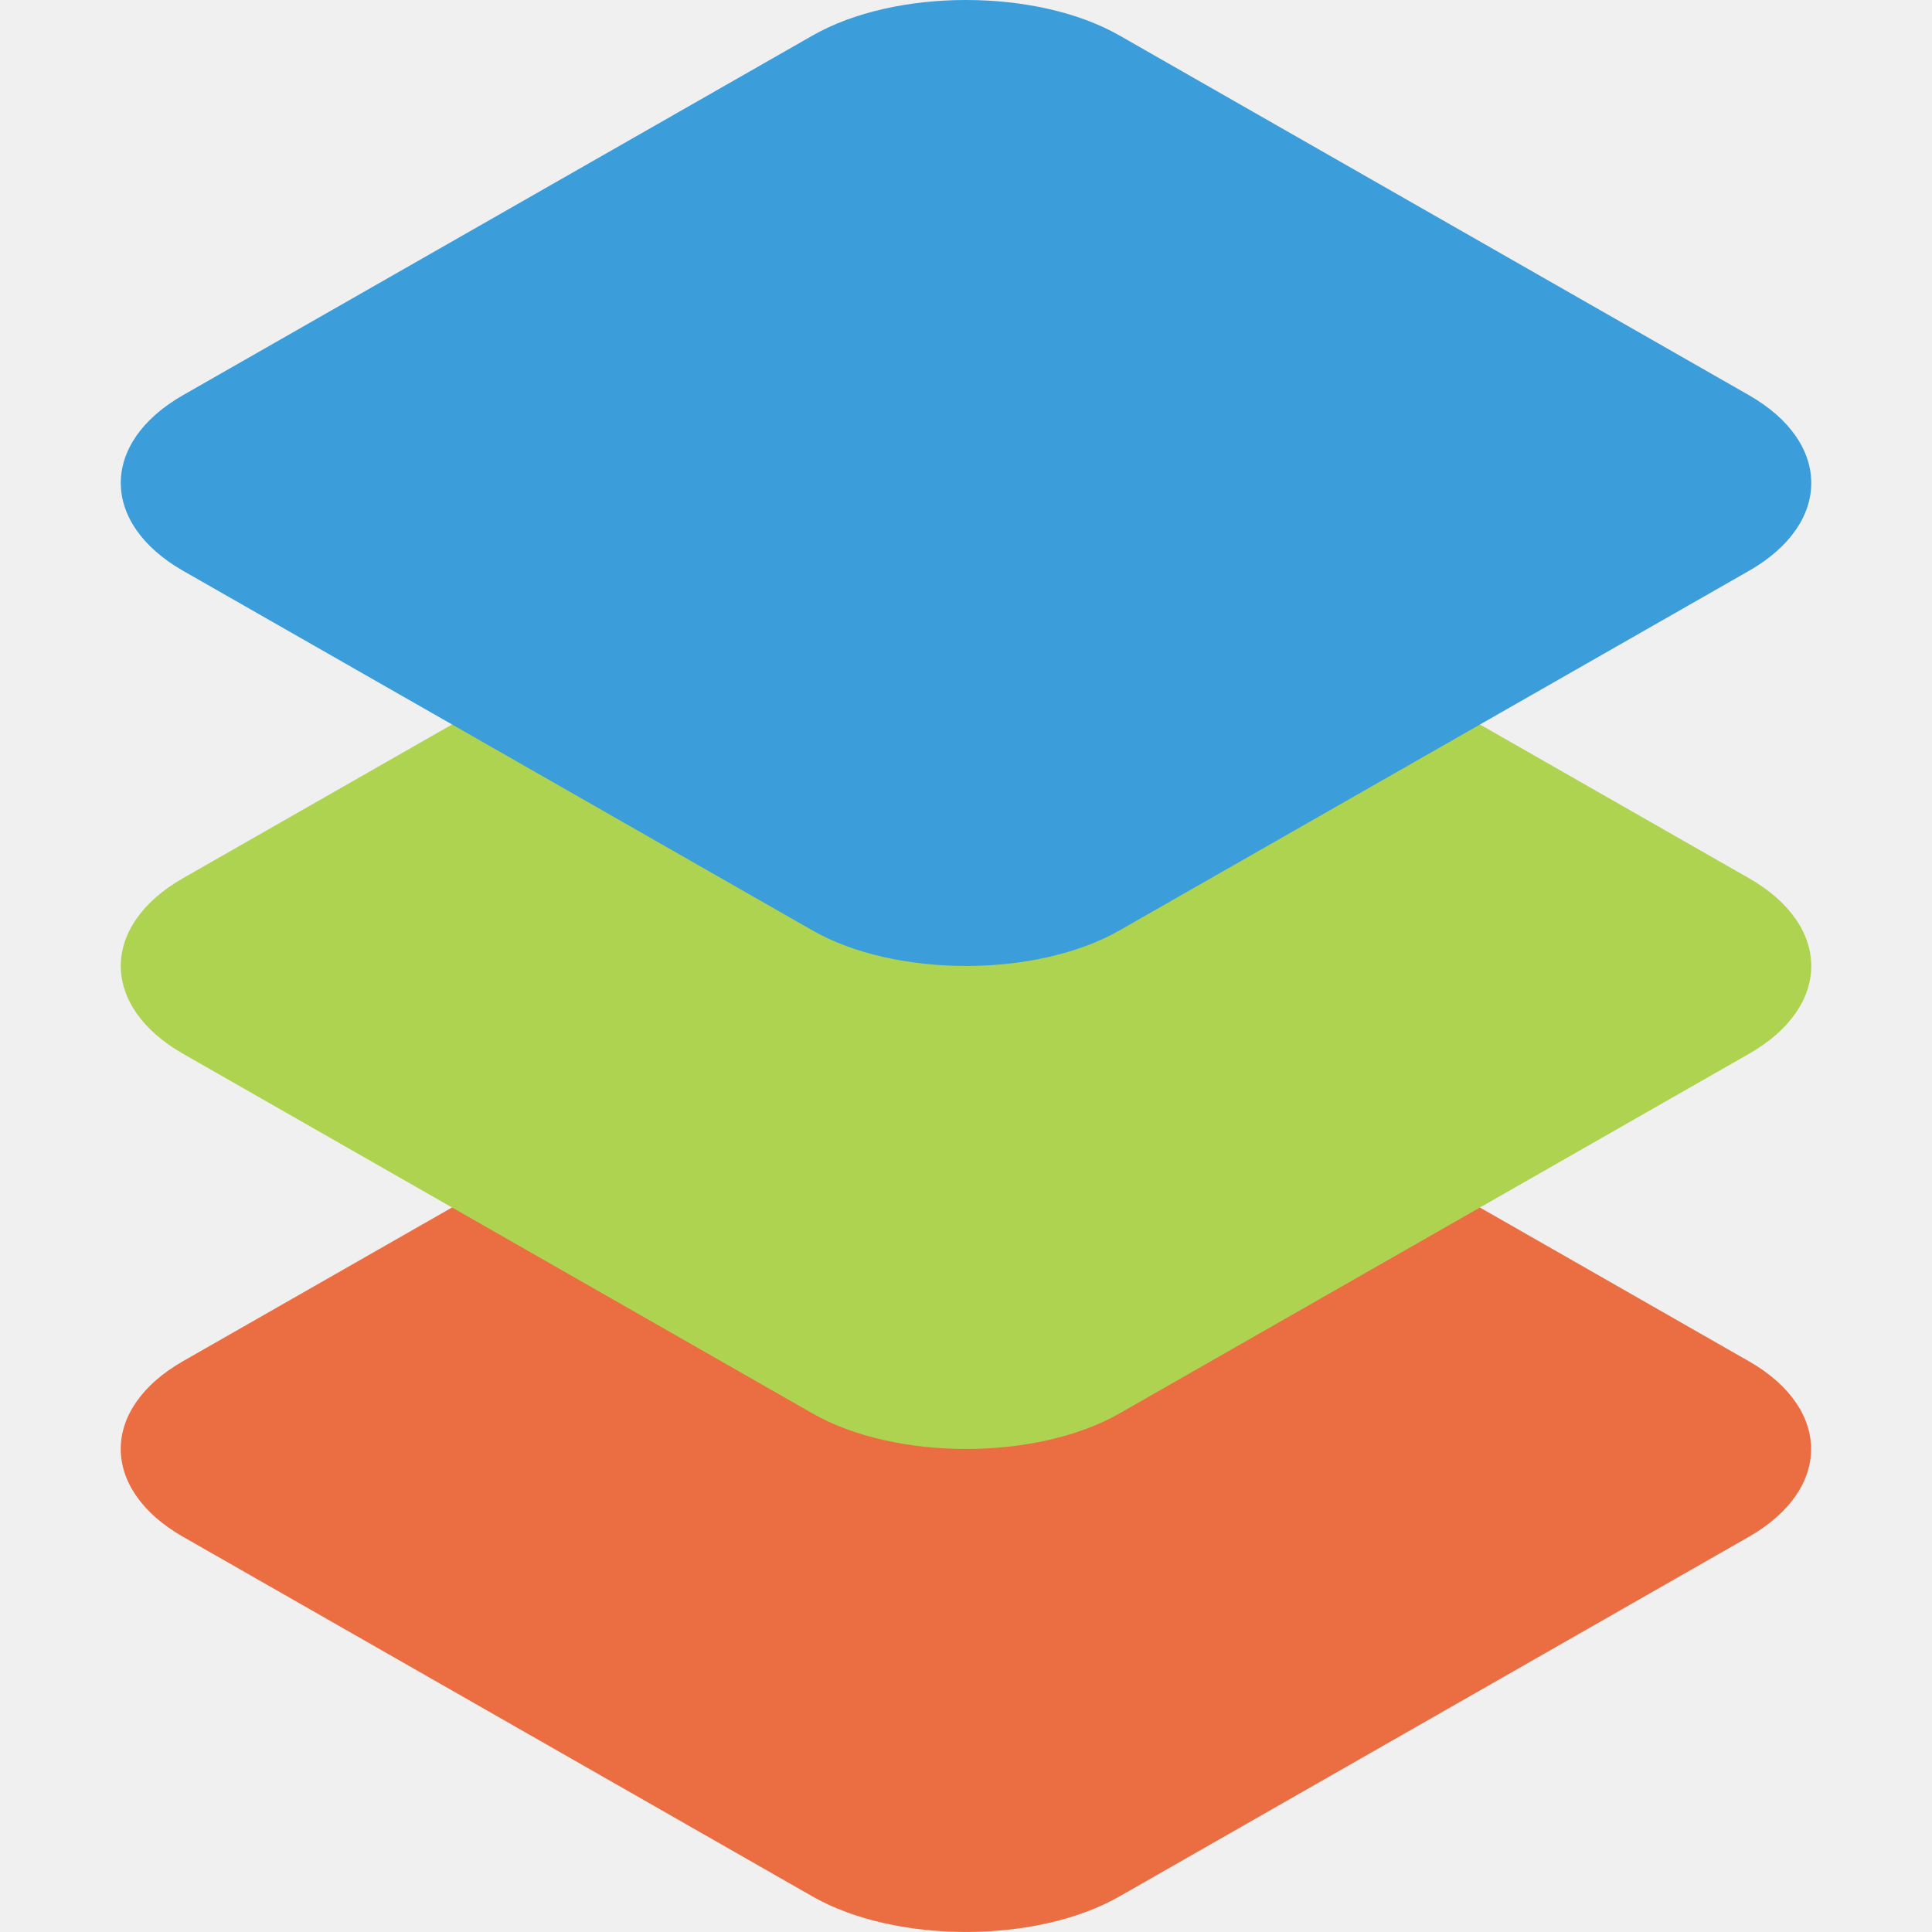
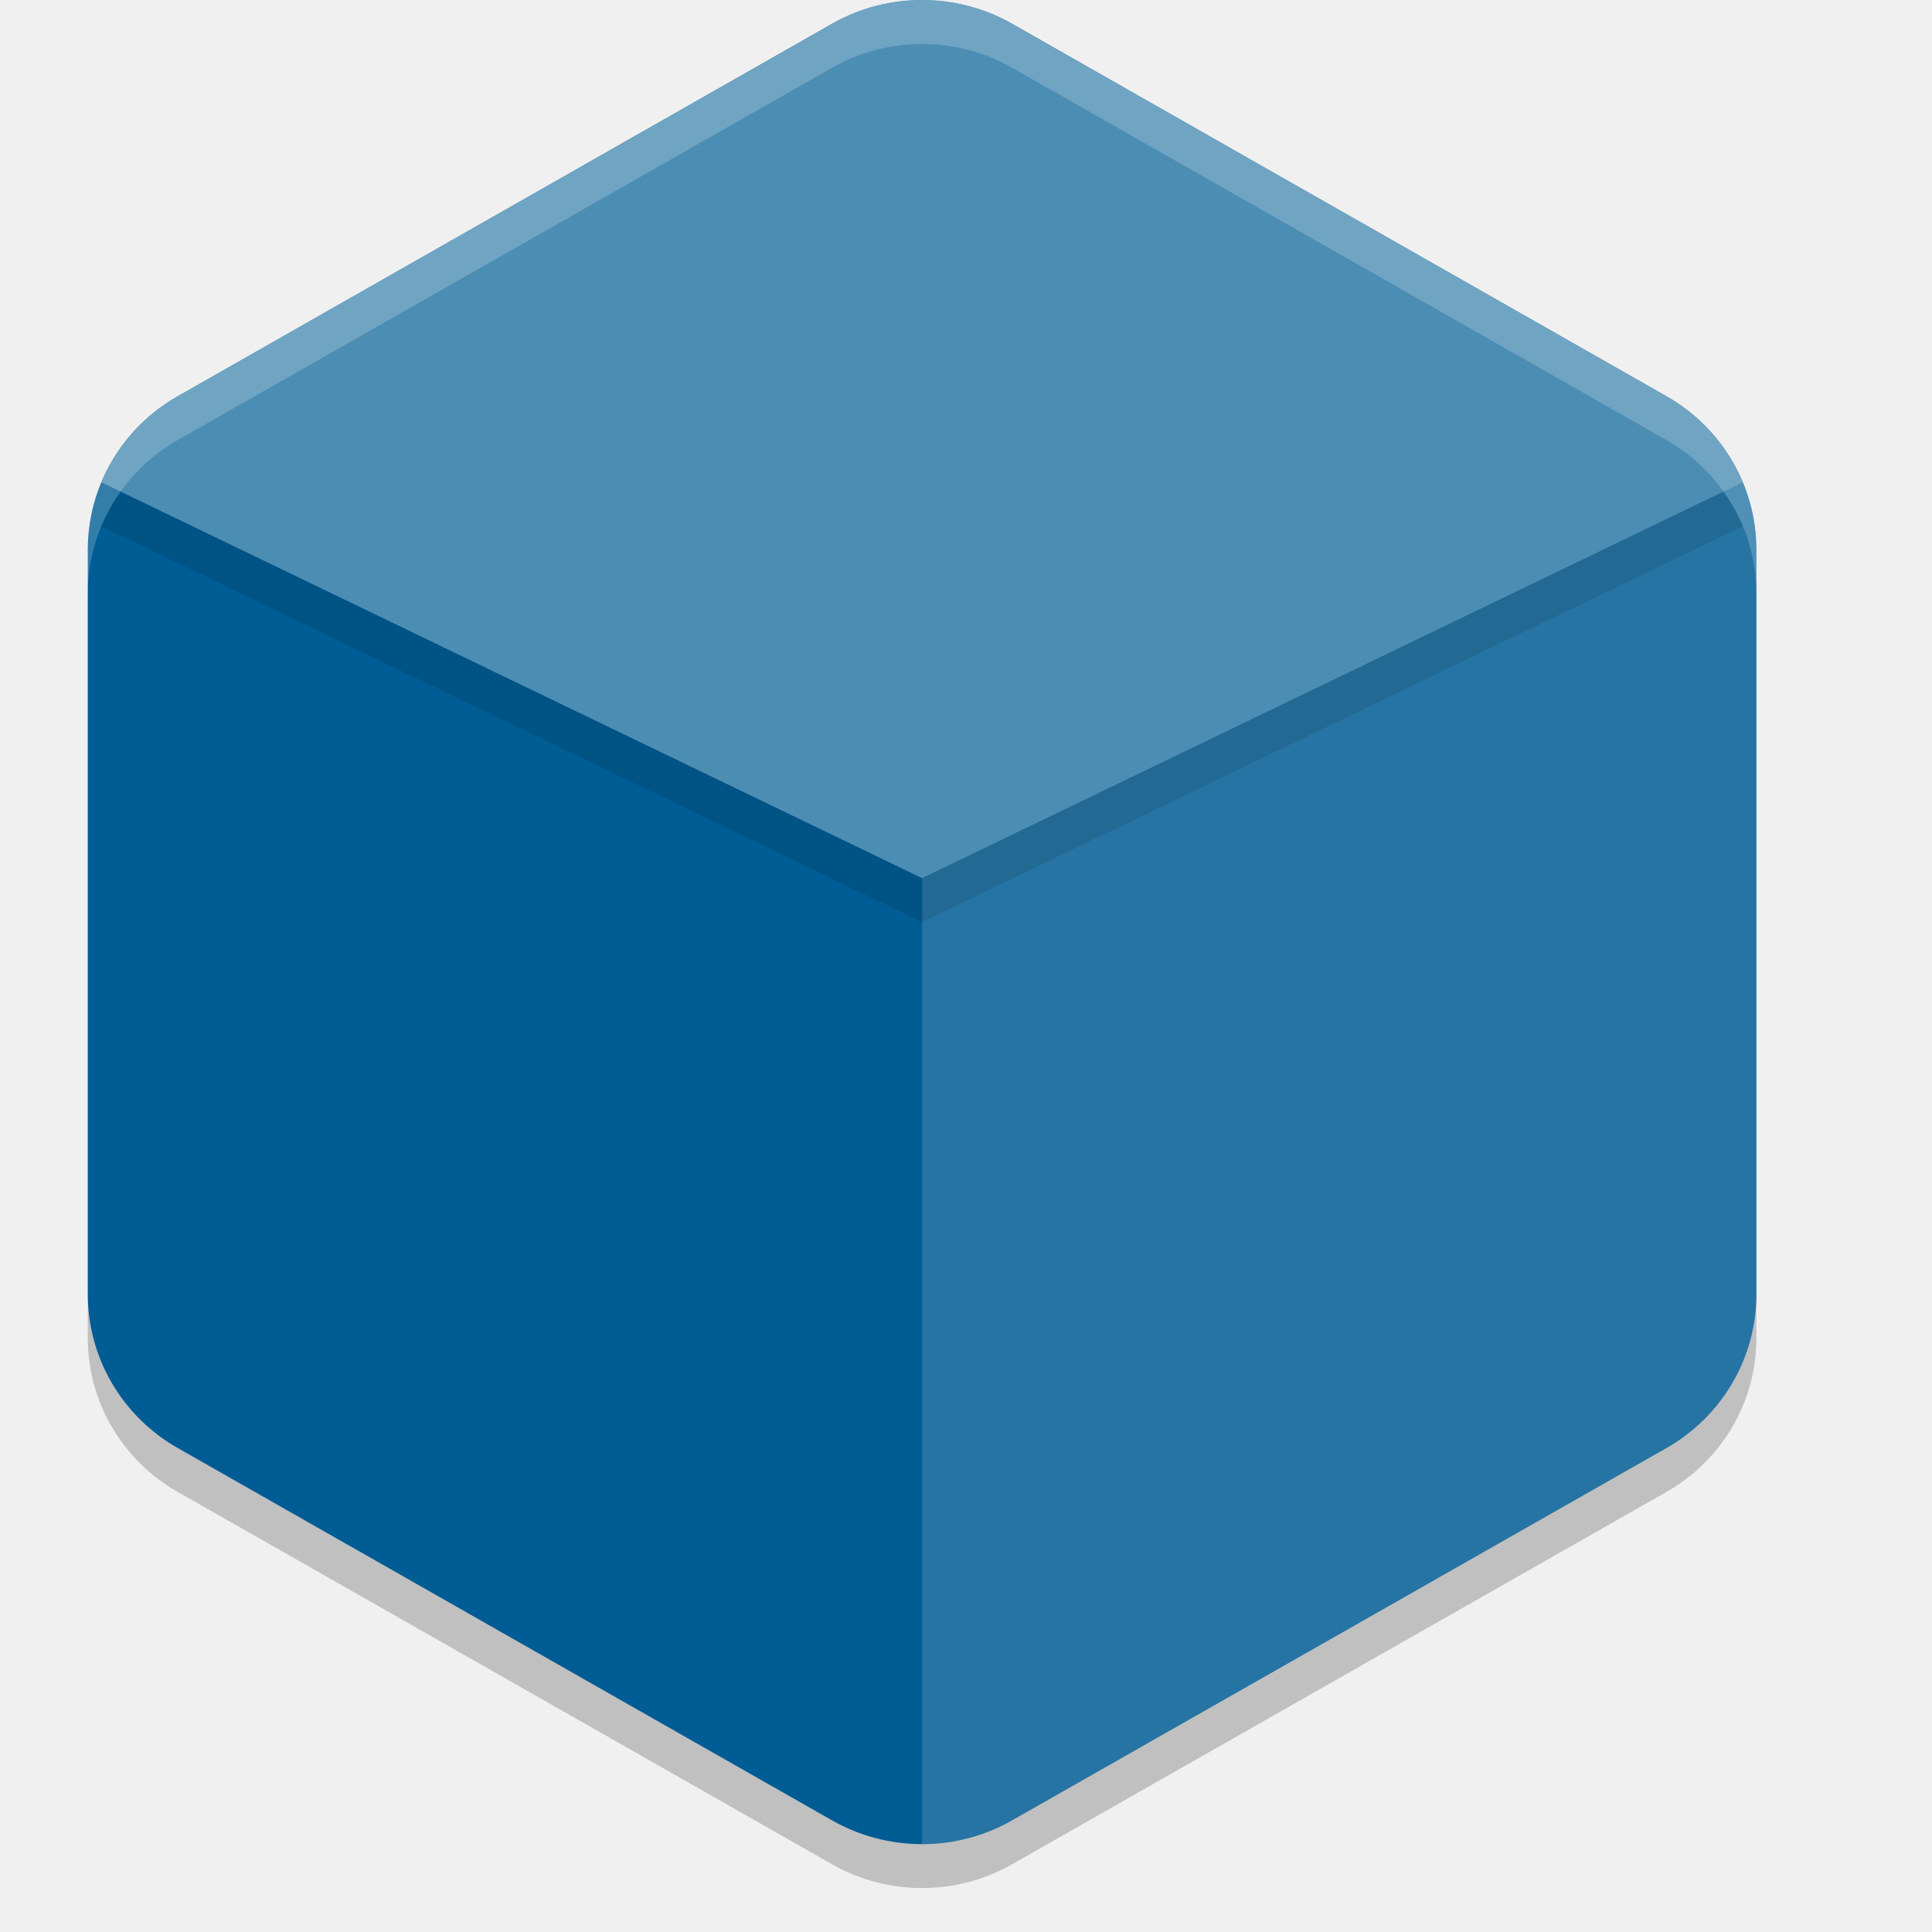
- <svg xmlns="http://www.w3.org/2000/svg" width="16" height="16" version="1.1">
-   <path style="fill:#ea6e41" d="M 8,8 C 7.536,8 7.072,8.098 6.728,8.295 L 1.515,11.273 c -0.687,0.393 -0.687,1.061 6.373e-4,1.454 l 5.212,2.978 c 0.687,0.393 1.857,0.393 2.544,0 l 5.212,-2.978 c 0.687,-0.393 0.687,-1.061 -6.64e-4,-1.454 L 9.273,8.295 C 8.929,8.098 8.465,8 8,8 Z" />
-   <path style="fill:#aed351" d="M 8,4 C 7.536,4 7.072,4.098 6.728,4.295 L 1.515,7.273 C 0.828,7.666 0.829,8.334 1.516,8.727 l 5.212,2.978 c 0.687,0.393 1.857,0.393 2.544,0 L 14.485,8.727 c 0.687,-0.393 0.687,-1.061 -6.64e-4,-1.454 L 9.273,4.295 C 8.929,4.098 8.465,4 8,4 Z" />
-   <path style="fill:#3b9dda" d="M 8,0 C 7.536,-8.0400002e-5 7.072,0.098 6.728,0.295 L 1.515,3.273 C 0.828,3.666 0.829,4.334 1.516,4.727 l 5.212,2.978 c 0.687,0.393 1.857,0.393 2.544,0 L 14.485,4.727 c 0.687,-0.393 0.687,-1.061 -6.64e-4,-1.454 L 9.273,0.295 C 8.929,0.098 8.465,8.0400002e-5 8,0 Z" />
+ <svg xmlns="http://www.w3.org/2000/svg" width="22" height="22" version="1.1" id="svg22">
+   <defs id="defs26" />
+   <path style="opacity:0.2" d="M 10.548,0.501 A 2.049,2.019 0 0 0 9.475,0.77 L 2.024,5.011 A 2.049,2.019 0 0 0 1,6.759 v 8.481 a 2.049,2.019 0 0 0 1.024,1.749 l 7.451,4.24 a 2.049,2.019 0 0 0 2.049,0 l 7.452,-4.24 A 2.049,2.019 0 0 0 20,15.24 V 6.759 A 2.049,2.019 0 0 0 18.976,5.011 L 11.524,0.77 A 2.049,2.019 0 0 0 10.548,0.501 Z" id="path2" />
+   <path style="fill:#005c94" d="M 10.548,5.618e-4 A 2.049,2.019 0 0 0 9.475,0.27 L 2.024,4.511 A 2.049,2.019 0 0 0 1,6.259 v 8.481 a 2.049,2.019 0 0 0 1.024,1.749 l 7.451,4.24 a 2.049,2.019 0 0 0 2.049,0 l 7.452,-4.24 A 2.049,2.019 0 0 0 20,14.74 V 6.259 A 2.049,2.019 0 0 0 18.976,4.511 L 11.524,0.27 A 2.049,2.019 0 0 0 10.548,5.618e-4 Z" id="path4" />
+   <path style="opacity:0.3;fill:#ffffff" d="M 10.548,9.765e-4 A 2.049,2.019 0 0 0 9.476,0.271 L 2.024,4.511 A 2.049,2.019 0 0 0 1.156,5.493 L 10.5,10 19.845,5.492 A 2.049,2.019 0 0 0 18.976,4.511 L 11.523,0.271 A 2.049,2.019 0 0 0 10.548,9.765e-4 Z" id="path6" />
+   <path style="opacity:0.2;fill:#ffffff" d="M 10.548,9.765e-4 A 2.049,2.019 0 0 0 9.476,0.271 L 2.024,4.511 a 2.049,2.019 0 0 0 -1.024,1.749 v 0.5 A 2.049,2.019 0 0 1 2.024,5.011 L 9.476,0.771 a 2.049,2.019 0 0 1 1.072,-0.27 2.049,2.019 0 0 1 0.976,0.27 L 18.976,5.011 A 2.049,2.019 0 0 1 20,6.76 v -0.5 A 2.049,2.019 0 0 0 18.976,4.511 L 11.523,0.271 A 2.049,2.019 0 0 0 10.548,9.765e-4 Z" id="path8" />
+   <path style="opacity:0.15;fill:#ffffff" d="m 18.976,4.511 a 2.049,2.019 0 0 1 0.096,0.059 2.049,2.019 0 0 0 -0.096,-0.059 z m 0.123,0.078 a 2.049,2.019 0 0 1 0.136,0.098 2.049,2.019 0 0 0 -0.136,-0.098 z m 0.19,0.145 a 2.049,2.019 0 0 1 0.099,0.088 2.049,2.019 0 0 0 -0.099,-0.088 z m 0.13,0.12 a 2.049,2.019 0 0 1 0.111,0.121 2.049,2.019 0 0 0 -0.111,-0.121 z m 0.111,0.121 A 2.049,2.019 0 0 1 19.757,5.308 2.049,2.019 0 0 0 19.53,4.975 Z m 0.234,0.35 a 2.049,2.019 0 0 1 0.08,0.168 2.049,2.019 0 0 0 -0.08,-0.168 z M 19.845,5.492 10.5,10 v 10.998 a 2.049,2.019 0 0 0 1.023,-0.269 l 7.452,-4.24 A 2.049,2.019 0 0 0 20,14.74 V 6.26 a 2.049,2.019 0 0 0 -0.155,-0.768 z" id="path10" />
+   <path style="opacity:0.1" d="M 19.624,5.599 10.5,10 1.377,5.6 A 2.049,2.019 0 0 0 1.156,5.993 L 10.5,10.5 19.845,5.992 A 2.049,2.019 0 0 0 19.624,5.599 Z" id="path12" />
</svg>
